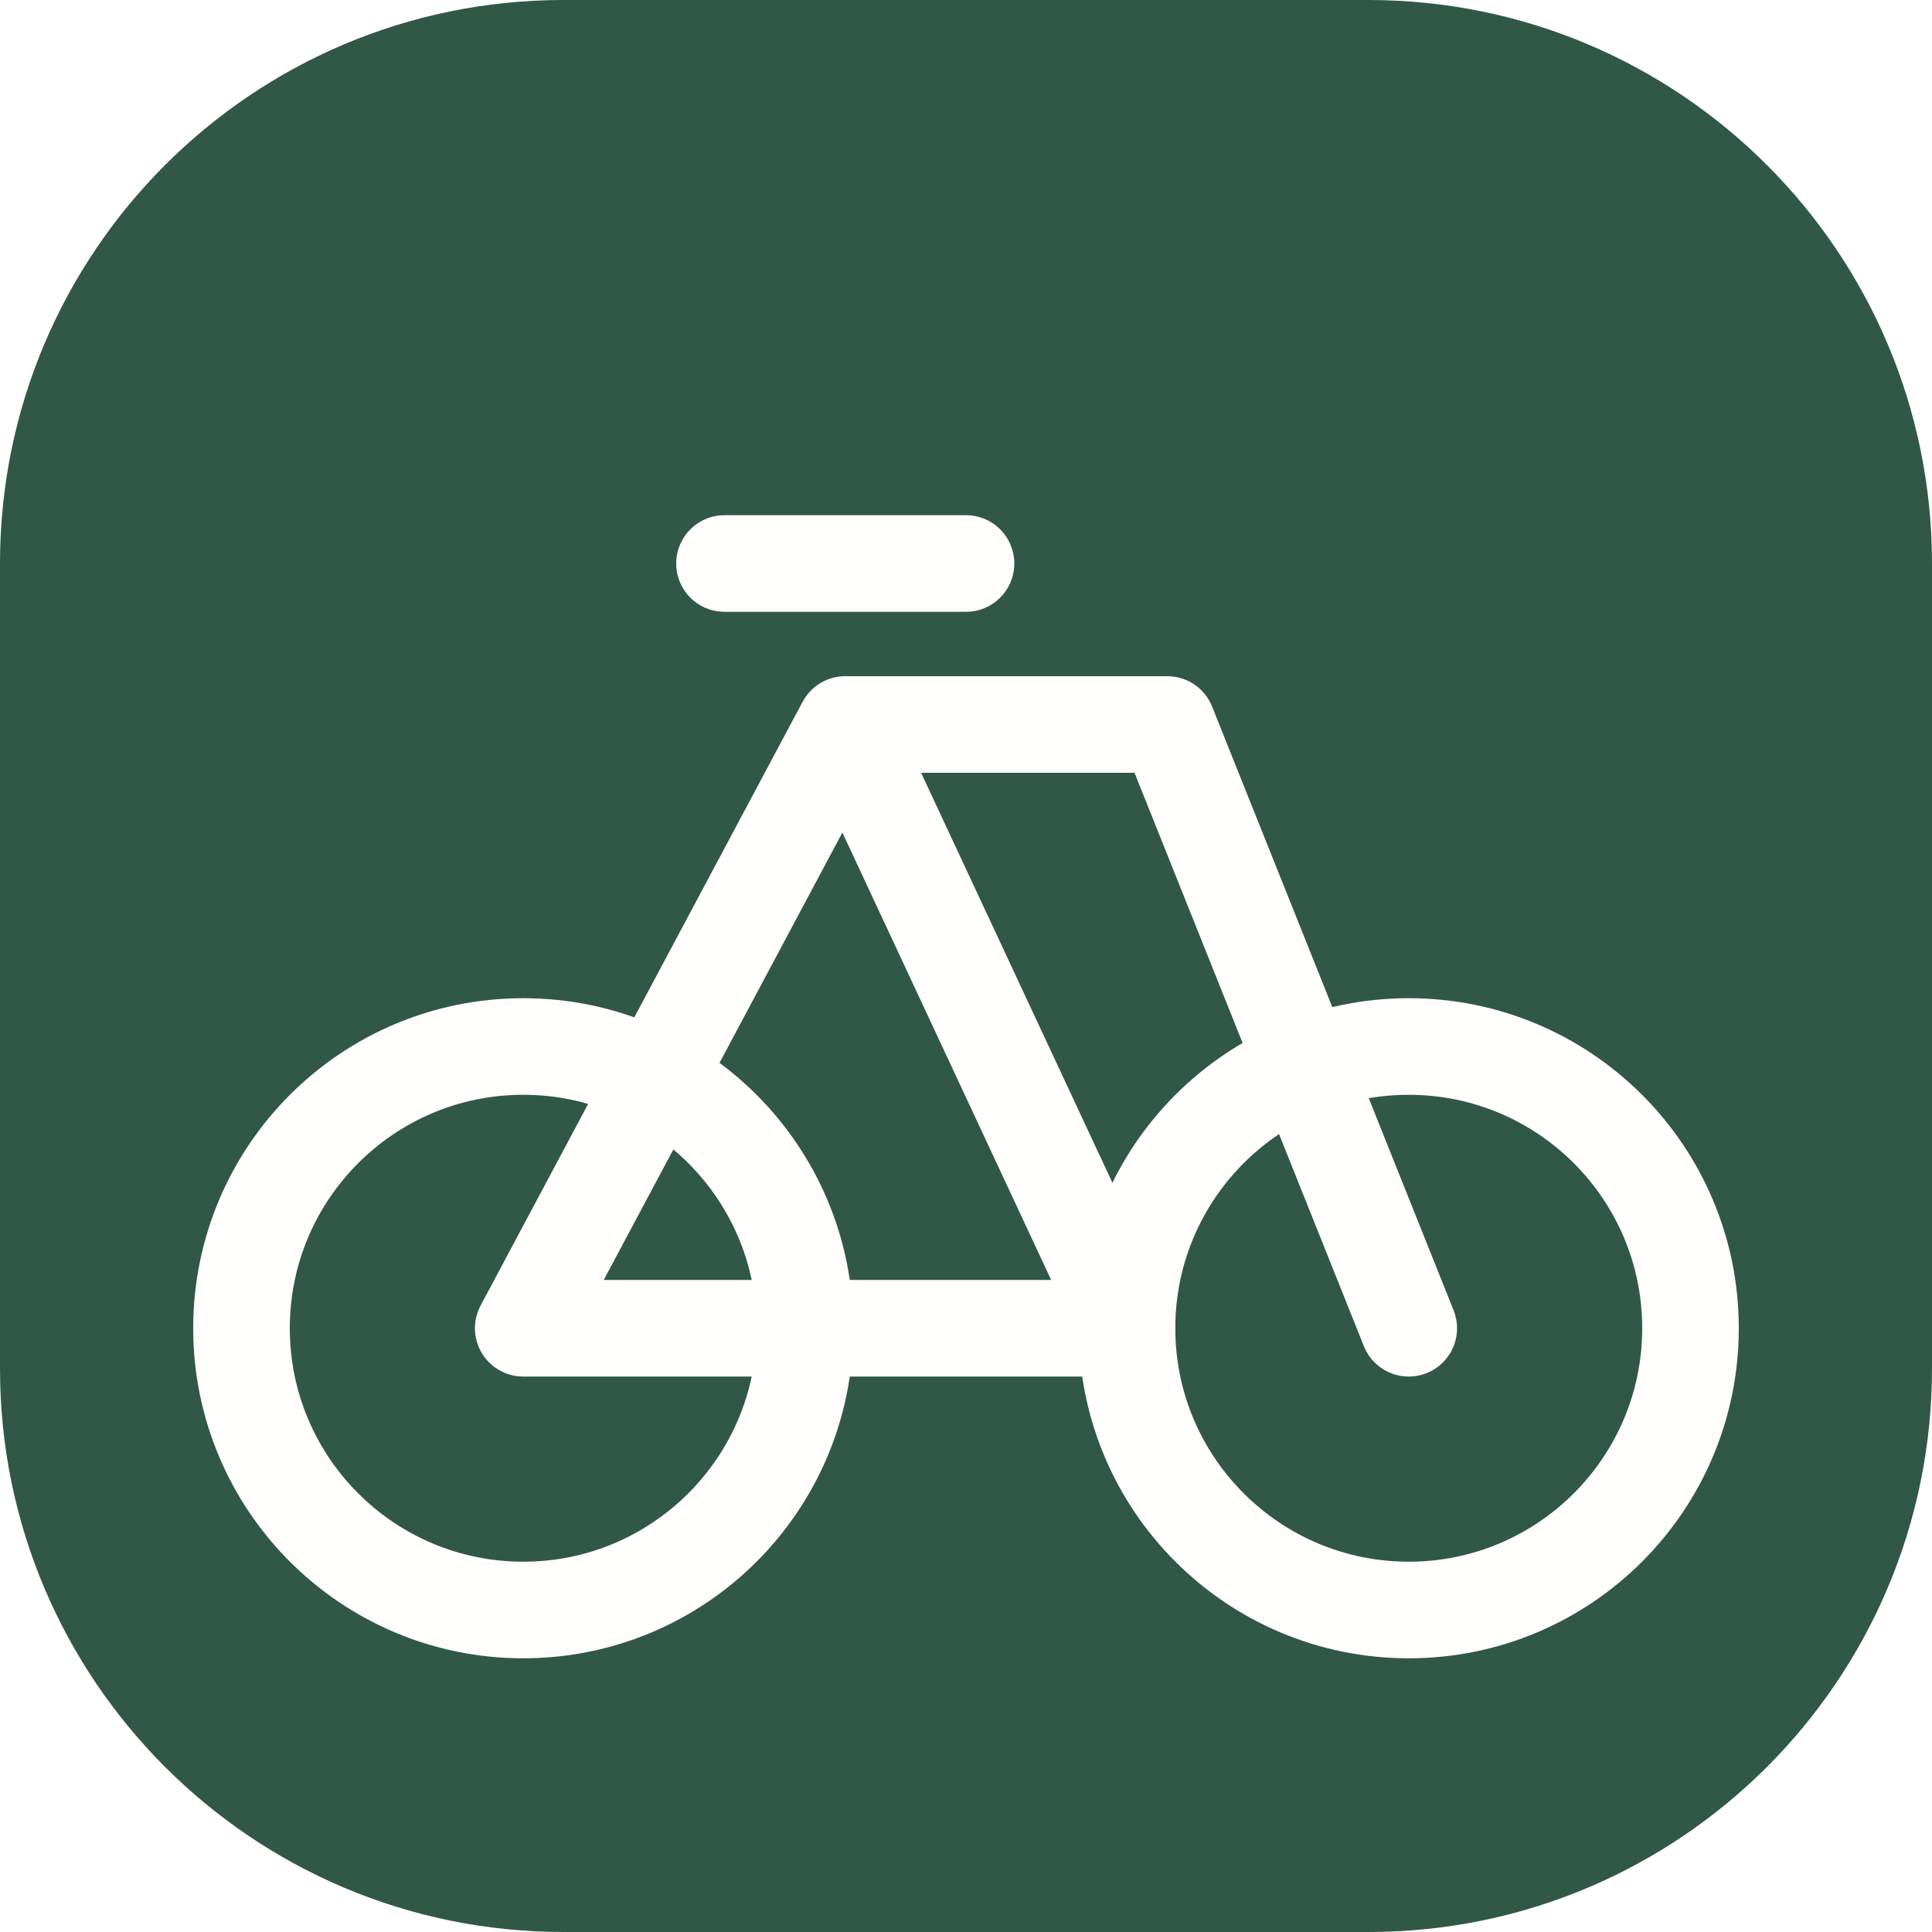
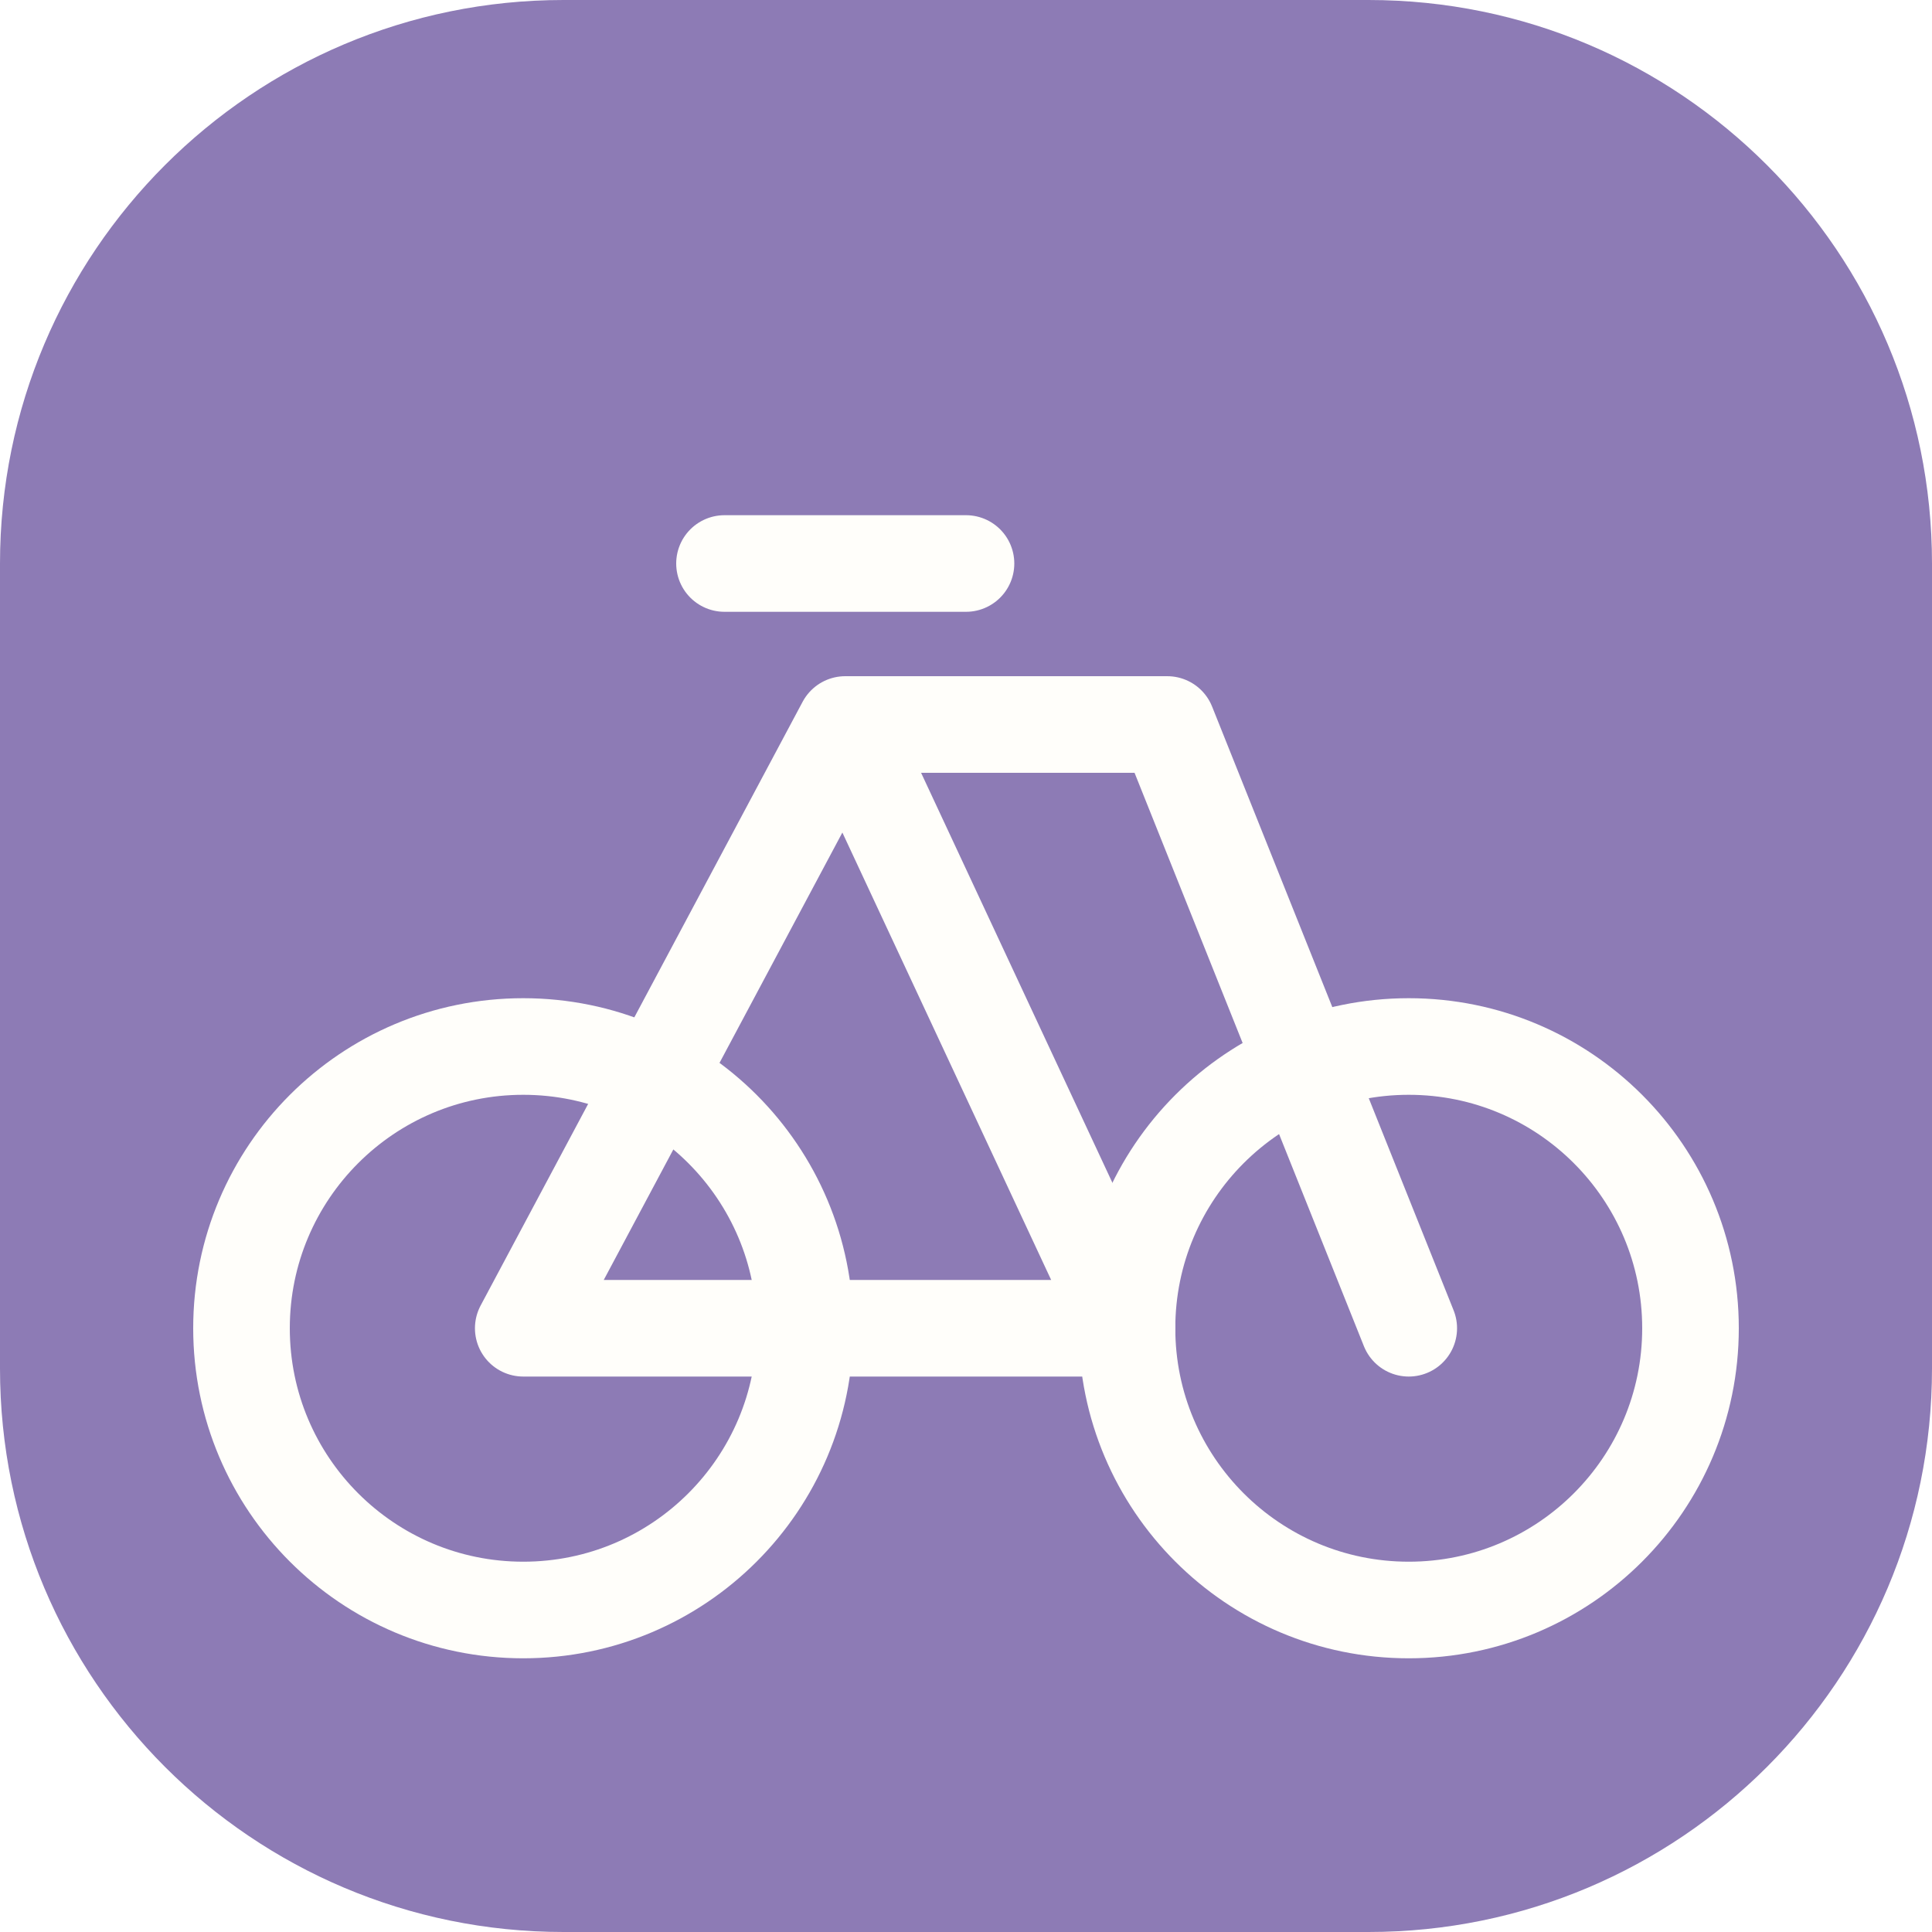
<svg xmlns="http://www.w3.org/2000/svg" viewBox="0 0 48 48" fill="none">
-   <rect width="48" height="48" rx="14" fill="#315847" />
+   <rect width="48" height="48" rx="14" fill="#8d7bb5" />
  <circle cx="13" cy="33" r="7" stroke="#fffefa" stroke-width="2.4" />
  <circle cx="35" cy="33" r="7" stroke="#fffefa" stroke-width="2.4" />
  <path d="m13 33 8-15 7 15H13Zm8-15h8l6 15M18 14h6" stroke="#fffefa" stroke-width="2.4" stroke-linecap="round" stroke-linejoin="round" />
</svg>
